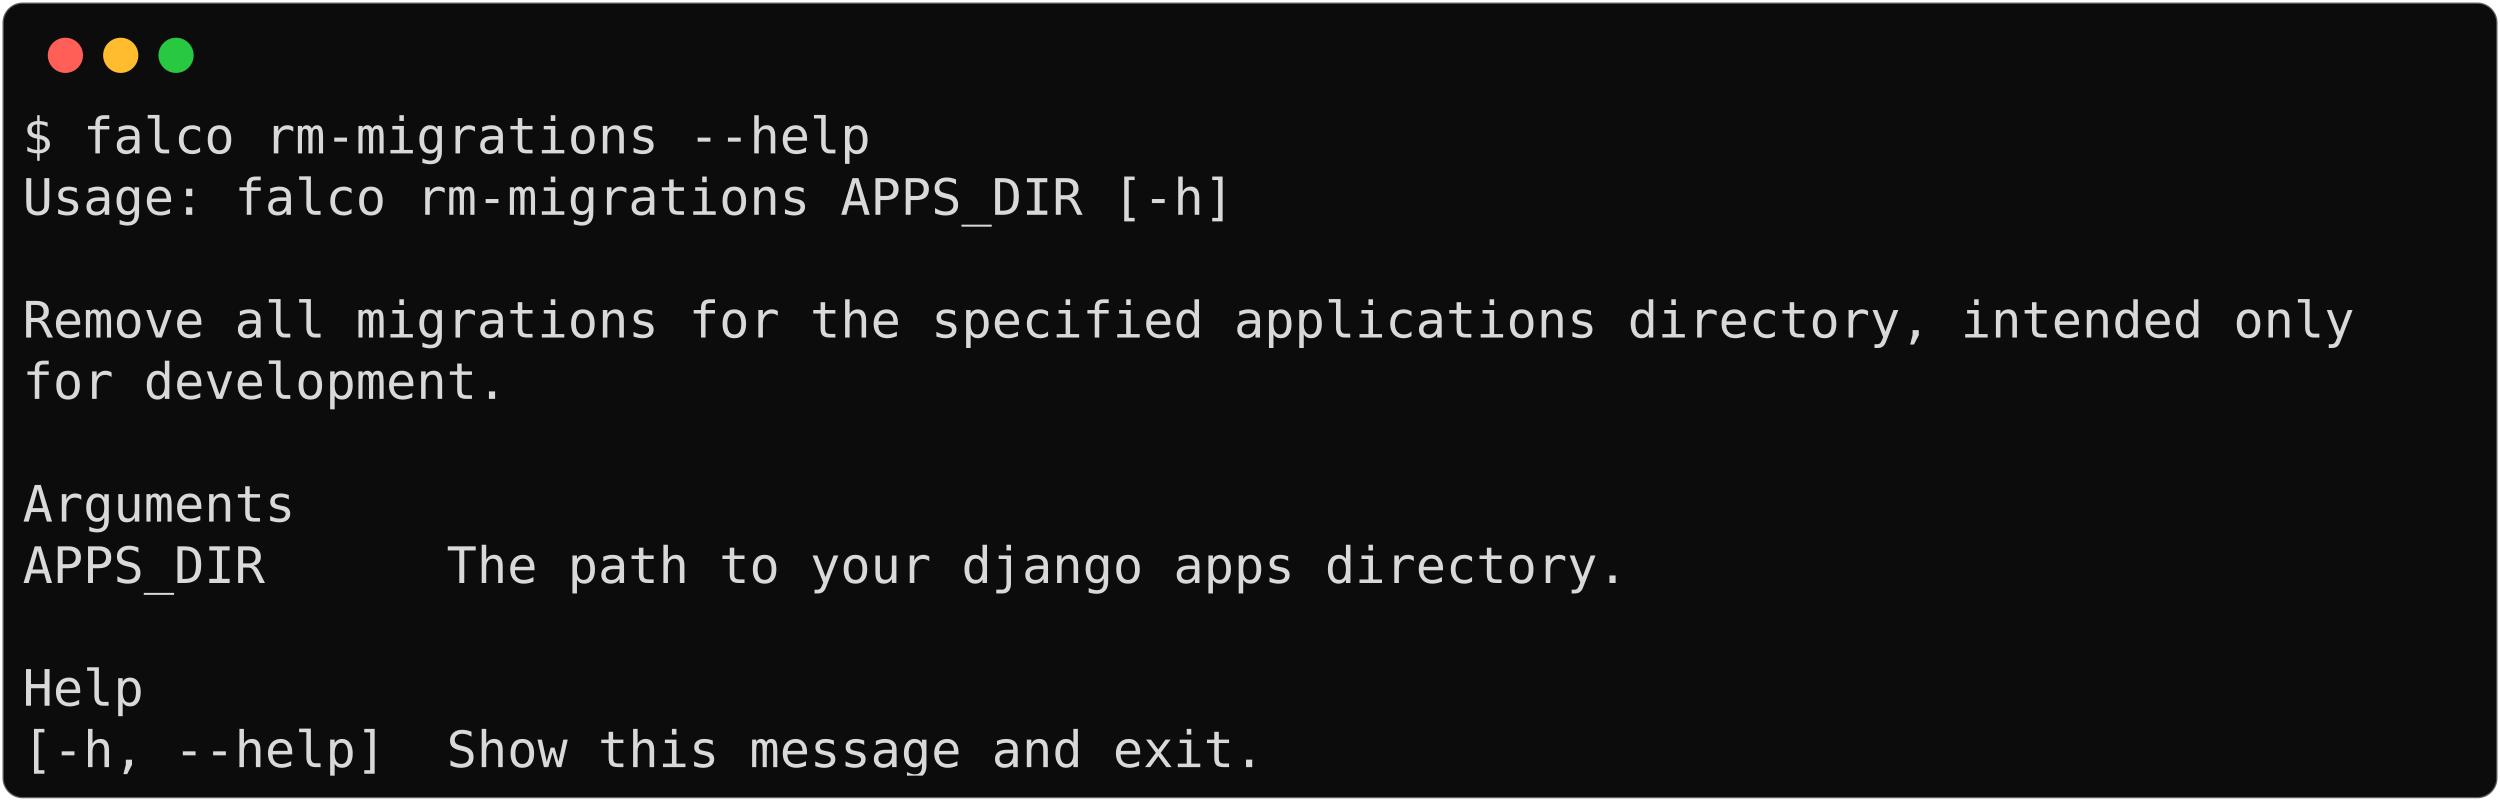
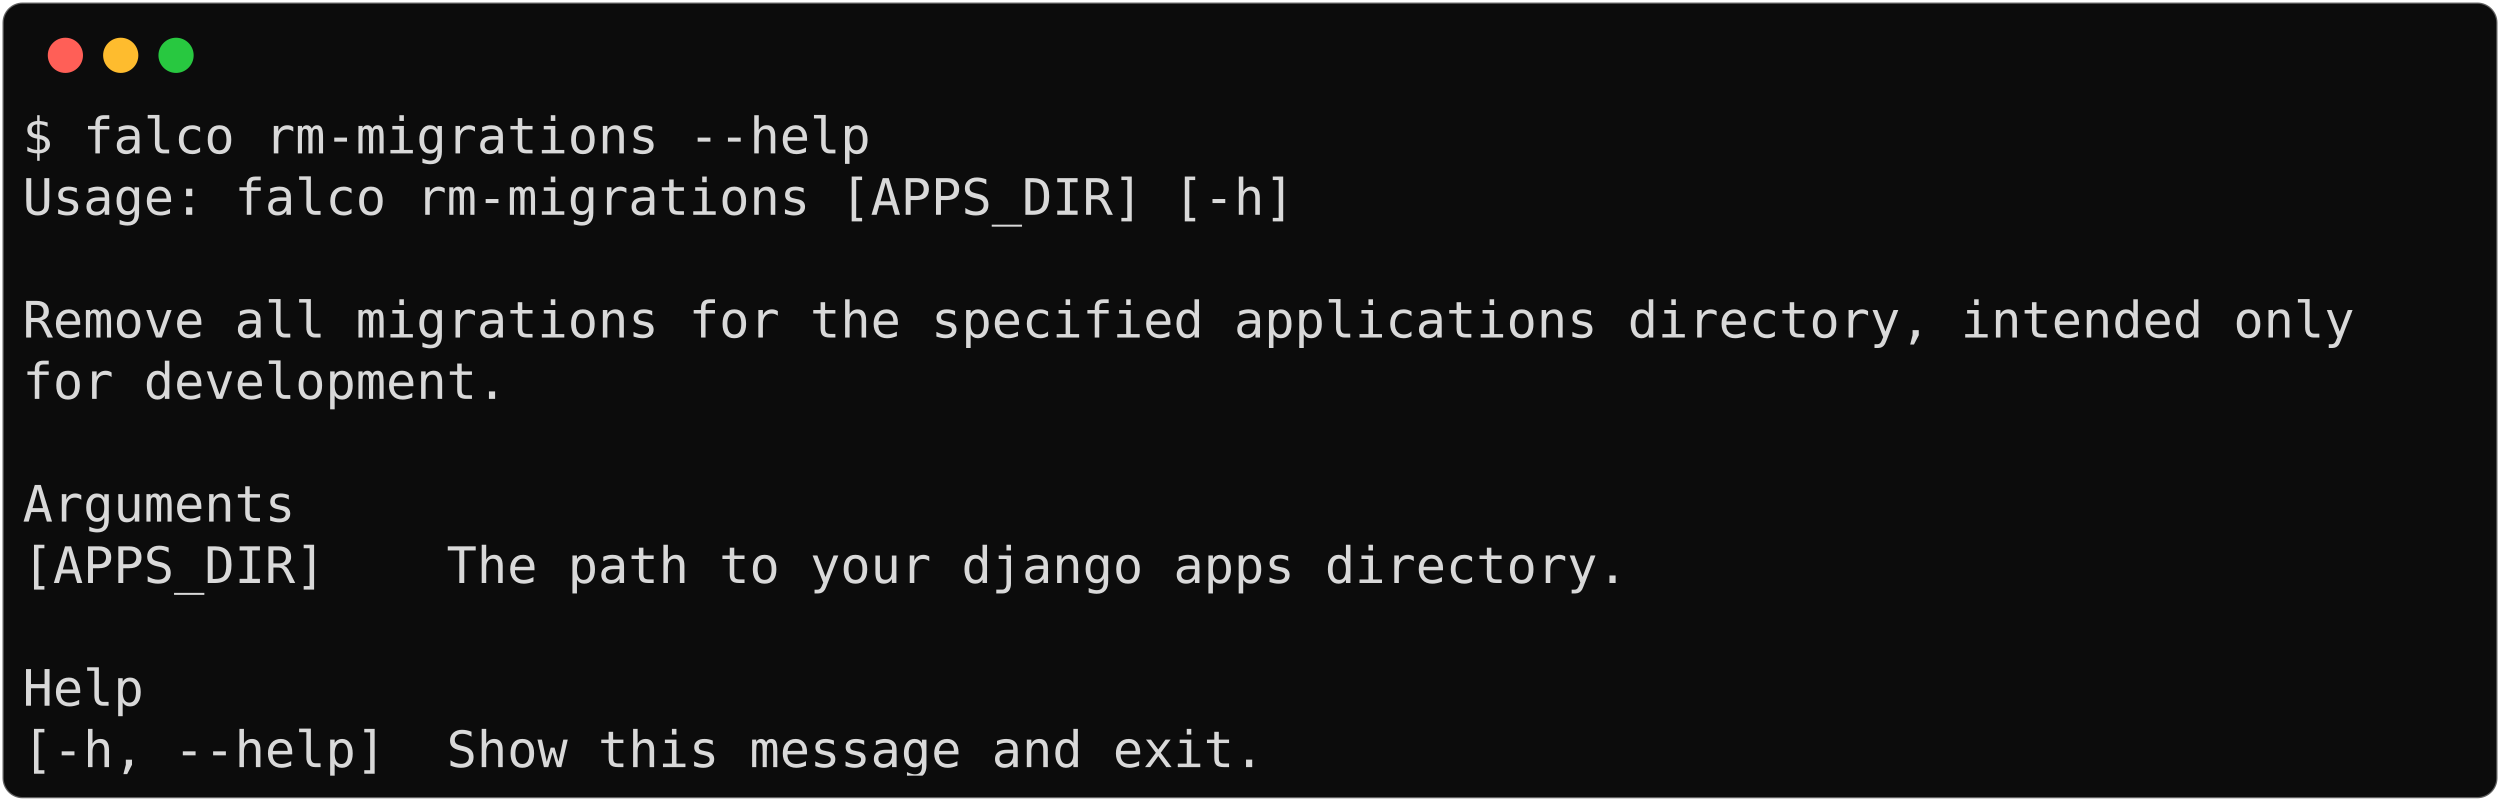
<svg xmlns="http://www.w3.org/2000/svg" class="rich-terminal" viewBox="0 0 994 318.4">
  <style>

    @font-face {
        font-family: "Fira Code";
        src: local("FiraCode-Regular"),
                url("https://cdnjs.cloudflare.com/ajax/libs/firacode/6.2.0/woff2/FiraCode-Regular.woff2") format("woff2"),
                url("https://cdnjs.cloudflare.com/ajax/libs/firacode/6.2.0/woff/FiraCode-Regular.woff") format("woff");
        font-style: normal;
        font-weight: 400;
    }
    @font-face {
        font-family: "Fira Code";
        src: local("FiraCode-Bold"),
                url("https://cdnjs.cloudflare.com/ajax/libs/firacode/6.2.0/woff2/FiraCode-Bold.woff2") format("woff2"),
                url("https://cdnjs.cloudflare.com/ajax/libs/firacode/6.2.0/woff/FiraCode-Bold.woff") format("woff");
        font-style: bold;
        font-weight: 700;
    }

-     .terminal-762239073-matrix {
+     .terminal-56613265-matrix {
        font-family: Fira Code, monospace;
        font-size: 20px;
        line-height: 24.4px;
        font-variant-east-asian: full-width;
    }

-     .terminal-762239073-title {
+     .terminal-56613265-title {
        font-size: 18px;
        font-weight: bold;
        font-family: arial;
    }

-     .terminal-762239073-r1 { fill: #d9d9d9 }
+     .terminal-56613265-r1 { fill: #d9d9d9 }
    </style>
  <defs>
-     <clipPath id="terminal-762239073-clip-terminal">
+     <clipPath id="terminal-56613265-clip-terminal">
      <rect x="0" y="0" width="975.0" height="267.4" />
    </clipPath>
-     <clipPath id="terminal-762239073-line-0">
+     <clipPath id="terminal-56613265-line-0">
      <rect x="0" y="1.5" width="976" height="24.65" />
    </clipPath>
-     <clipPath id="terminal-762239073-line-1">
+     <clipPath id="terminal-56613265-line-1">
      <rect x="0" y="25.9" width="976" height="24.65" />
    </clipPath>
-     <clipPath id="terminal-762239073-line-2">
+     <clipPath id="terminal-56613265-line-2">
      <rect x="0" y="50.3" width="976" height="24.65" />
    </clipPath>
-     <clipPath id="terminal-762239073-line-3">
+     <clipPath id="terminal-56613265-line-3">
      <rect x="0" y="74.7" width="976" height="24.65" />
    </clipPath>
-     <clipPath id="terminal-762239073-line-4">
+     <clipPath id="terminal-56613265-line-4">
      <rect x="0" y="99.1" width="976" height="24.65" />
    </clipPath>
-     <clipPath id="terminal-762239073-line-5">
+     <clipPath id="terminal-56613265-line-5">
      <rect x="0" y="123.5" width="976" height="24.65" />
    </clipPath>
-     <clipPath id="terminal-762239073-line-6">
+     <clipPath id="terminal-56613265-line-6">
      <rect x="0" y="147.9" width="976" height="24.65" />
    </clipPath>
-     <clipPath id="terminal-762239073-line-7">
+     <clipPath id="terminal-56613265-line-7">
      <rect x="0" y="172.3" width="976" height="24.65" />
    </clipPath>
-     <clipPath id="terminal-762239073-line-8">
+     <clipPath id="terminal-56613265-line-8">
      <rect x="0" y="196.7" width="976" height="24.65" />
    </clipPath>
-     <clipPath id="terminal-762239073-line-9">
+     <clipPath id="terminal-56613265-line-9">
      <rect x="0" y="221.1" width="976" height="24.65" />
    </clipPath>
  </defs>
  <rect fill="#0c0c0c" stroke="rgba(255,255,255,0.35)" stroke-width="1" x="1" y="1" width="992" height="316.4" rx="8" />
  <g transform="translate(26,22)">
    <circle cx="0" cy="0" r="7" fill="#ff5f57" />
    <circle cx="22" cy="0" r="7" fill="#febc2e" />
    <circle cx="44" cy="0" r="7" fill="#28c840" />
  </g>
-   <g transform="translate(9, 41)" clip-path="url(#terminal-762239073-clip-terminal)">
-     <g class="terminal-762239073-matrix">
-       <text class="terminal-762239073-r1" x="0" y="20" textLength="341.6" clip-path="url(#terminal-762239073-line-0)">$ falco rm-migrations --help</text>
-       <text class="terminal-762239073-r1" x="976" y="20" textLength="12.2" clip-path="url(#terminal-762239073-line-0)">
+   <g transform="translate(9, 41)" clip-path="url(#terminal-56613265-clip-terminal)">
+     <g class="terminal-56613265-matrix">
+       <text class="terminal-56613265-r1" x="0" y="20" textLength="341.6" clip-path="url(#terminal-56613265-line-0)">$ falco rm-migrations --help</text>
+       <text class="terminal-56613265-r1" x="976" y="20" textLength="12.2" clip-path="url(#terminal-56613265-line-0)">
</text>
-       <text class="terminal-762239073-r1" x="0" y="44.4" textLength="488" clip-path="url(#terminal-762239073-line-1)">Usage: falco rm-migrations APPS_DIR [-h]</text>
-       <text class="terminal-762239073-r1" x="976" y="44.4" textLength="12.2" clip-path="url(#terminal-762239073-line-1)">
+       <text class="terminal-56613265-r1" x="0" y="44.4" textLength="512.4" clip-path="url(#terminal-56613265-line-1)">Usage: falco rm-migrations [APPS_DIR] [-h]</text>
+       <text class="terminal-56613265-r1" x="976" y="44.4" textLength="12.2" clip-path="url(#terminal-56613265-line-1)">
</text>
-       <text class="terminal-762239073-r1" x="976" y="68.8" textLength="12.2" clip-path="url(#terminal-762239073-line-2)">
+       <text class="terminal-56613265-r1" x="976" y="68.8" textLength="12.2" clip-path="url(#terminal-56613265-line-2)">
</text>
-       <text class="terminal-762239073-r1" x="0" y="93.2" textLength="976" clip-path="url(#terminal-762239073-line-3)">  Remove all migrations for the specified applications directory, intended only </text>
-       <text class="terminal-762239073-r1" x="976" y="93.2" textLength="12.2" clip-path="url(#terminal-762239073-line-3)">
+       <text class="terminal-56613265-r1" x="0" y="93.2" textLength="976" clip-path="url(#terminal-56613265-line-3)">  Remove all migrations for the specified applications directory, intended only </text>
+       <text class="terminal-56613265-r1" x="976" y="93.2" textLength="12.2" clip-path="url(#terminal-56613265-line-3)">
</text>
-       <text class="terminal-762239073-r1" x="0" y="117.6" textLength="976" clip-path="url(#terminal-762239073-line-4)">  for development.                                                              </text>
-       <text class="terminal-762239073-r1" x="976" y="117.6" textLength="12.2" clip-path="url(#terminal-762239073-line-4)">
+       <text class="terminal-56613265-r1" x="0" y="117.6" textLength="976" clip-path="url(#terminal-56613265-line-4)">  for development.                                                              </text>
+       <text class="terminal-56613265-r1" x="976" y="117.6" textLength="12.2" clip-path="url(#terminal-56613265-line-4)">
</text>
-       <text class="terminal-762239073-r1" x="976" y="142" textLength="12.2" clip-path="url(#terminal-762239073-line-5)">
+       <text class="terminal-56613265-r1" x="976" y="142" textLength="12.2" clip-path="url(#terminal-56613265-line-5)">
</text>
-       <text class="terminal-762239073-r1" x="0" y="166.4" textLength="695.4" clip-path="url(#terminal-762239073-line-6)">  Arguments                                              </text>
-       <text class="terminal-762239073-r1" x="976" y="166.4" textLength="12.2" clip-path="url(#terminal-762239073-line-6)">
+       <text class="terminal-56613265-r1" x="0" y="166.4" textLength="695.4" clip-path="url(#terminal-56613265-line-6)">  Arguments                                              </text>
+       <text class="terminal-56613265-r1" x="976" y="166.4" textLength="12.2" clip-path="url(#terminal-56613265-line-6)">
</text>
-       <text class="terminal-762239073-r1" x="0" y="190.8" textLength="695.4" clip-path="url(#terminal-762239073-line-7)">    APPS_DIR      The path to your django apps directory.</text>
-       <text class="terminal-762239073-r1" x="976" y="190.8" textLength="12.2" clip-path="url(#terminal-762239073-line-7)">
+       <text class="terminal-56613265-r1" x="0" y="190.8" textLength="695.4" clip-path="url(#terminal-56613265-line-7)">    [APPS_DIR]    The path to your django apps directory.</text>
+       <text class="terminal-56613265-r1" x="976" y="190.8" textLength="12.2" clip-path="url(#terminal-56613265-line-7)">
</text>
-       <text class="terminal-762239073-r1" x="976" y="215.2" textLength="12.2" clip-path="url(#terminal-762239073-line-8)">
+       <text class="terminal-56613265-r1" x="976" y="215.2" textLength="12.2" clip-path="url(#terminal-56613265-line-8)">
</text>
-       <text class="terminal-762239073-r1" x="0" y="239.6" textLength="695.4" clip-path="url(#terminal-762239073-line-9)">  Help                                                   </text>
-       <text class="terminal-762239073-r1" x="976" y="239.6" textLength="12.2" clip-path="url(#terminal-762239073-line-9)">
+       <text class="terminal-56613265-r1" x="0" y="239.6" textLength="695.4" clip-path="url(#terminal-56613265-line-9)">  Help                                                   </text>
+       <text class="terminal-56613265-r1" x="976" y="239.6" textLength="12.2" clip-path="url(#terminal-56613265-line-9)">
</text>
-       <text class="terminal-762239073-r1" x="0" y="264" textLength="549" clip-path="url(#terminal-762239073-line-10)">    [-h, --help]  Show this message and exit.</text>
-       <text class="terminal-762239073-r1" x="976" y="264" textLength="12.2" clip-path="url(#terminal-762239073-line-10)">
+       <text class="terminal-56613265-r1" x="0" y="264" textLength="549" clip-path="url(#terminal-56613265-line-10)">    [-h, --help]  Show this message and exit.</text>
+       <text class="terminal-56613265-r1" x="976" y="264" textLength="12.2" clip-path="url(#terminal-56613265-line-10)">
</text>
    </g>
  </g>
</svg>
